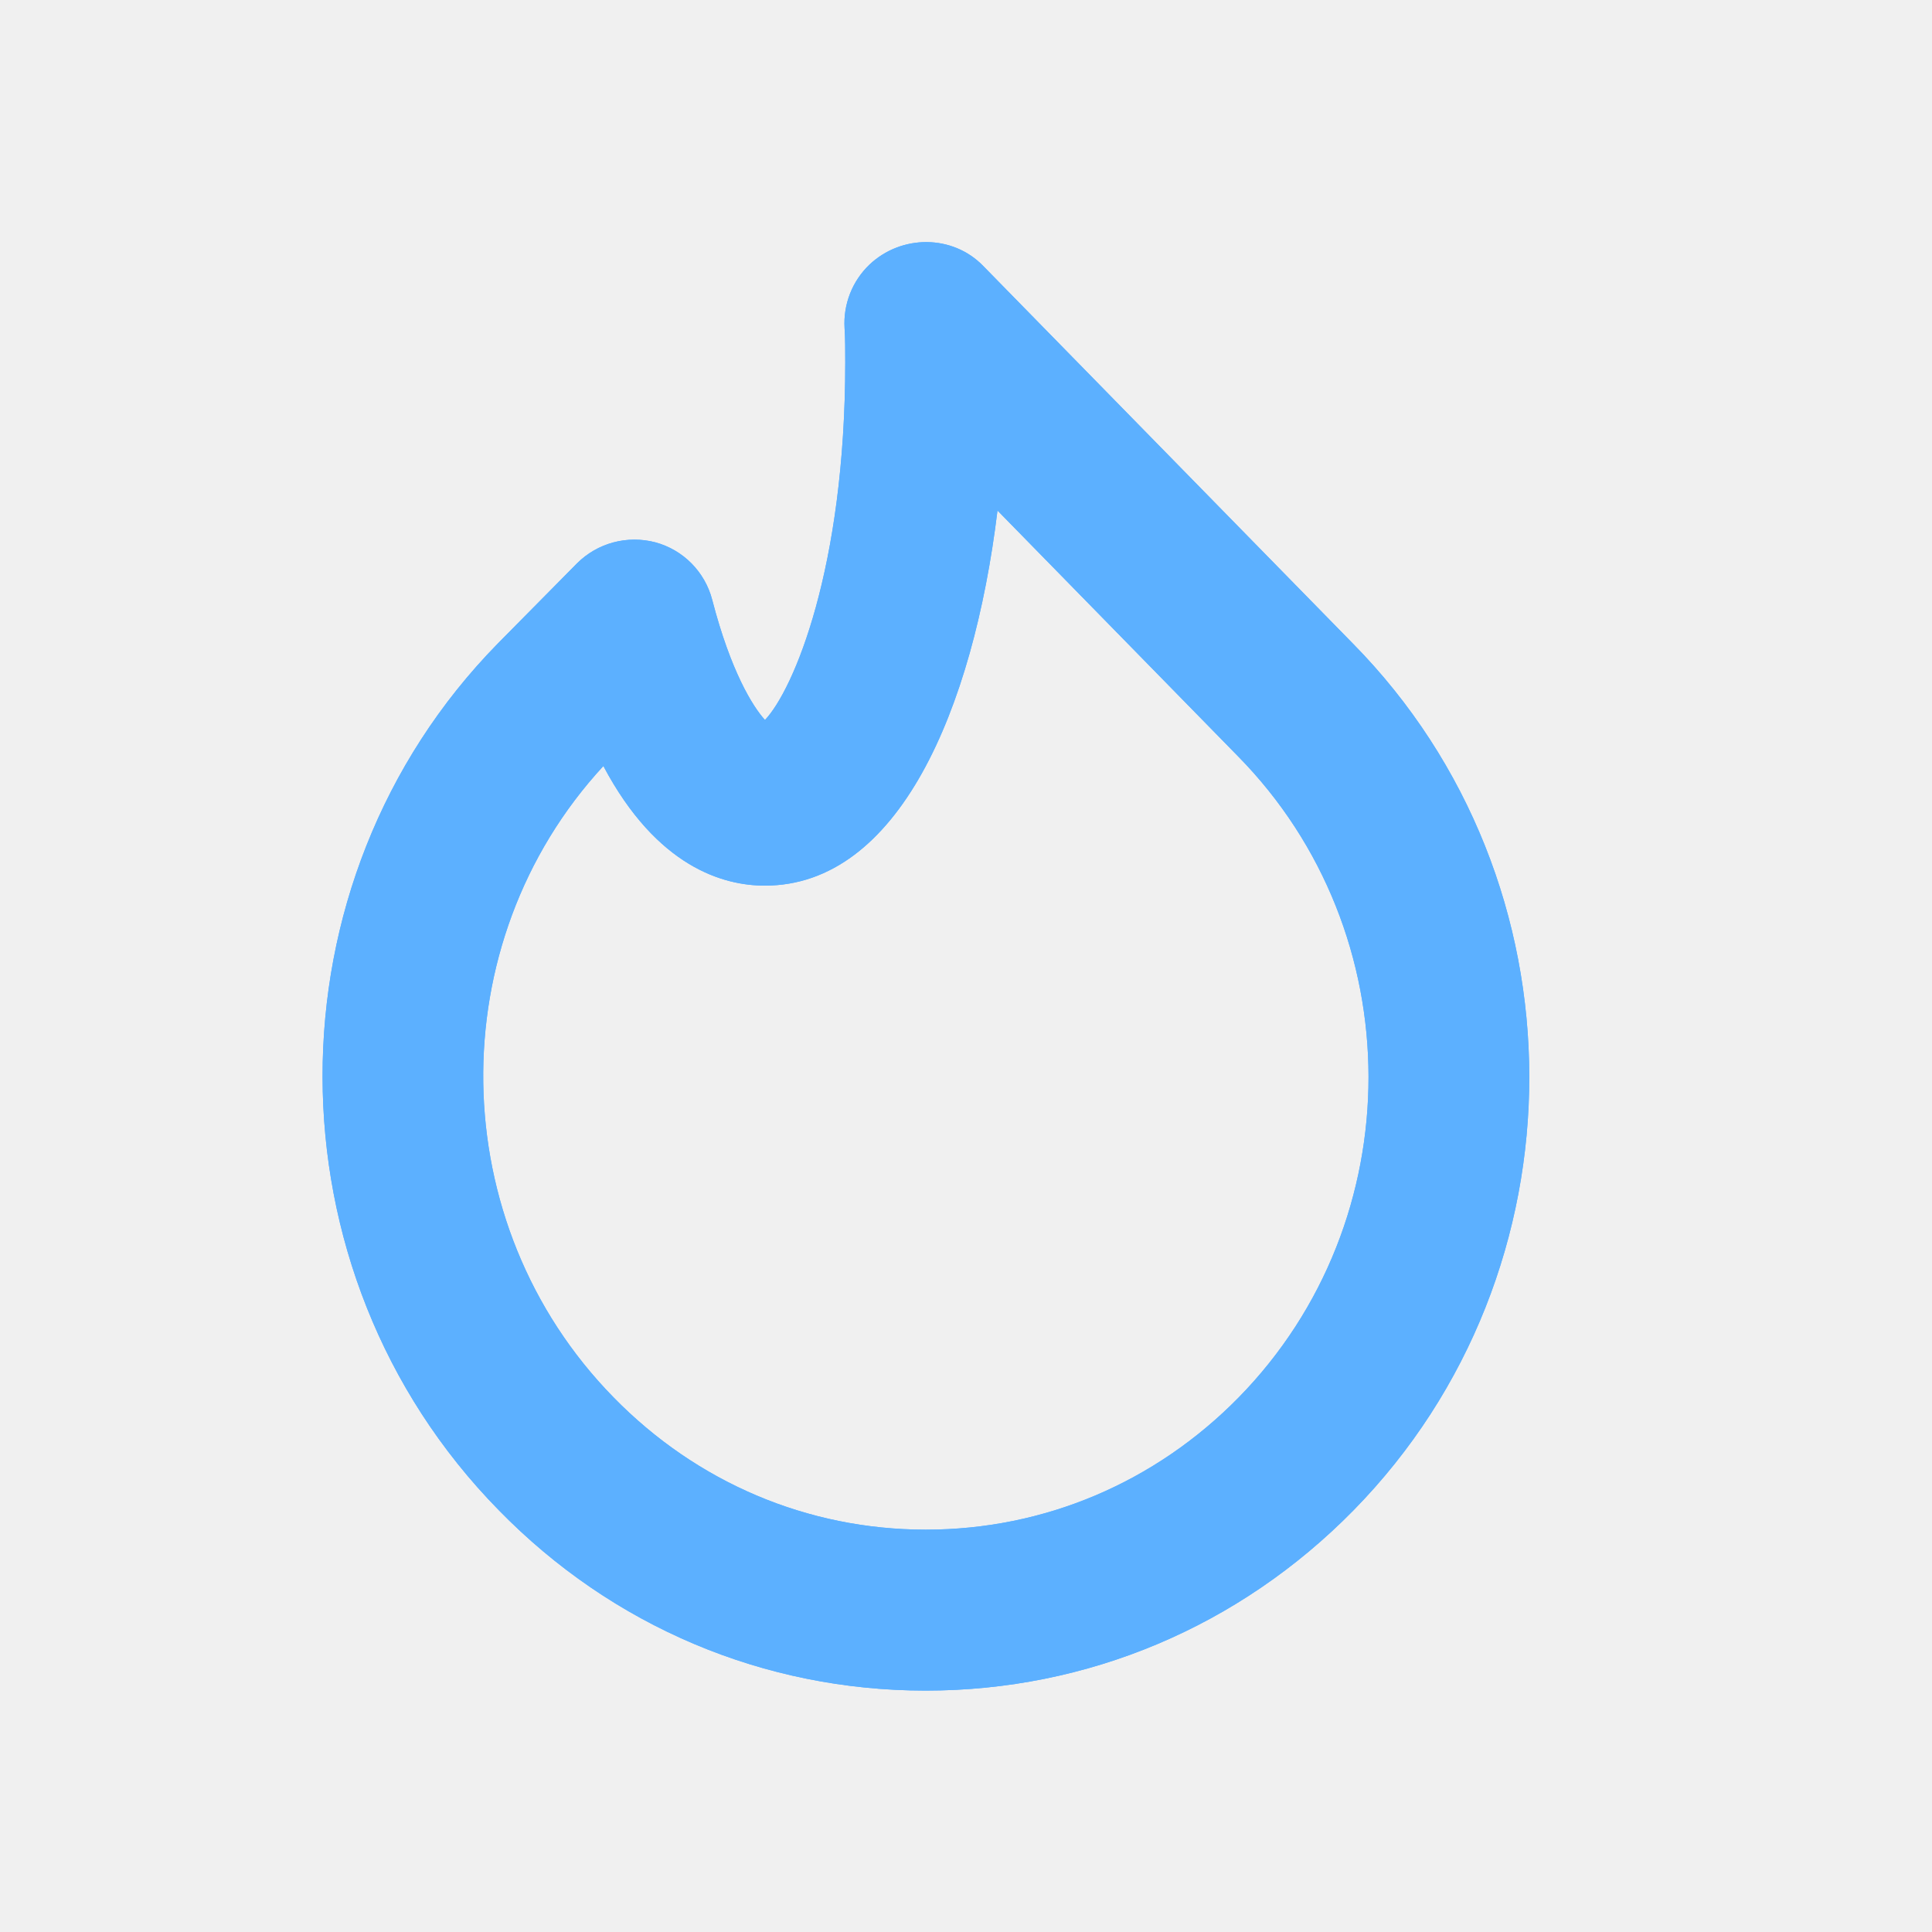
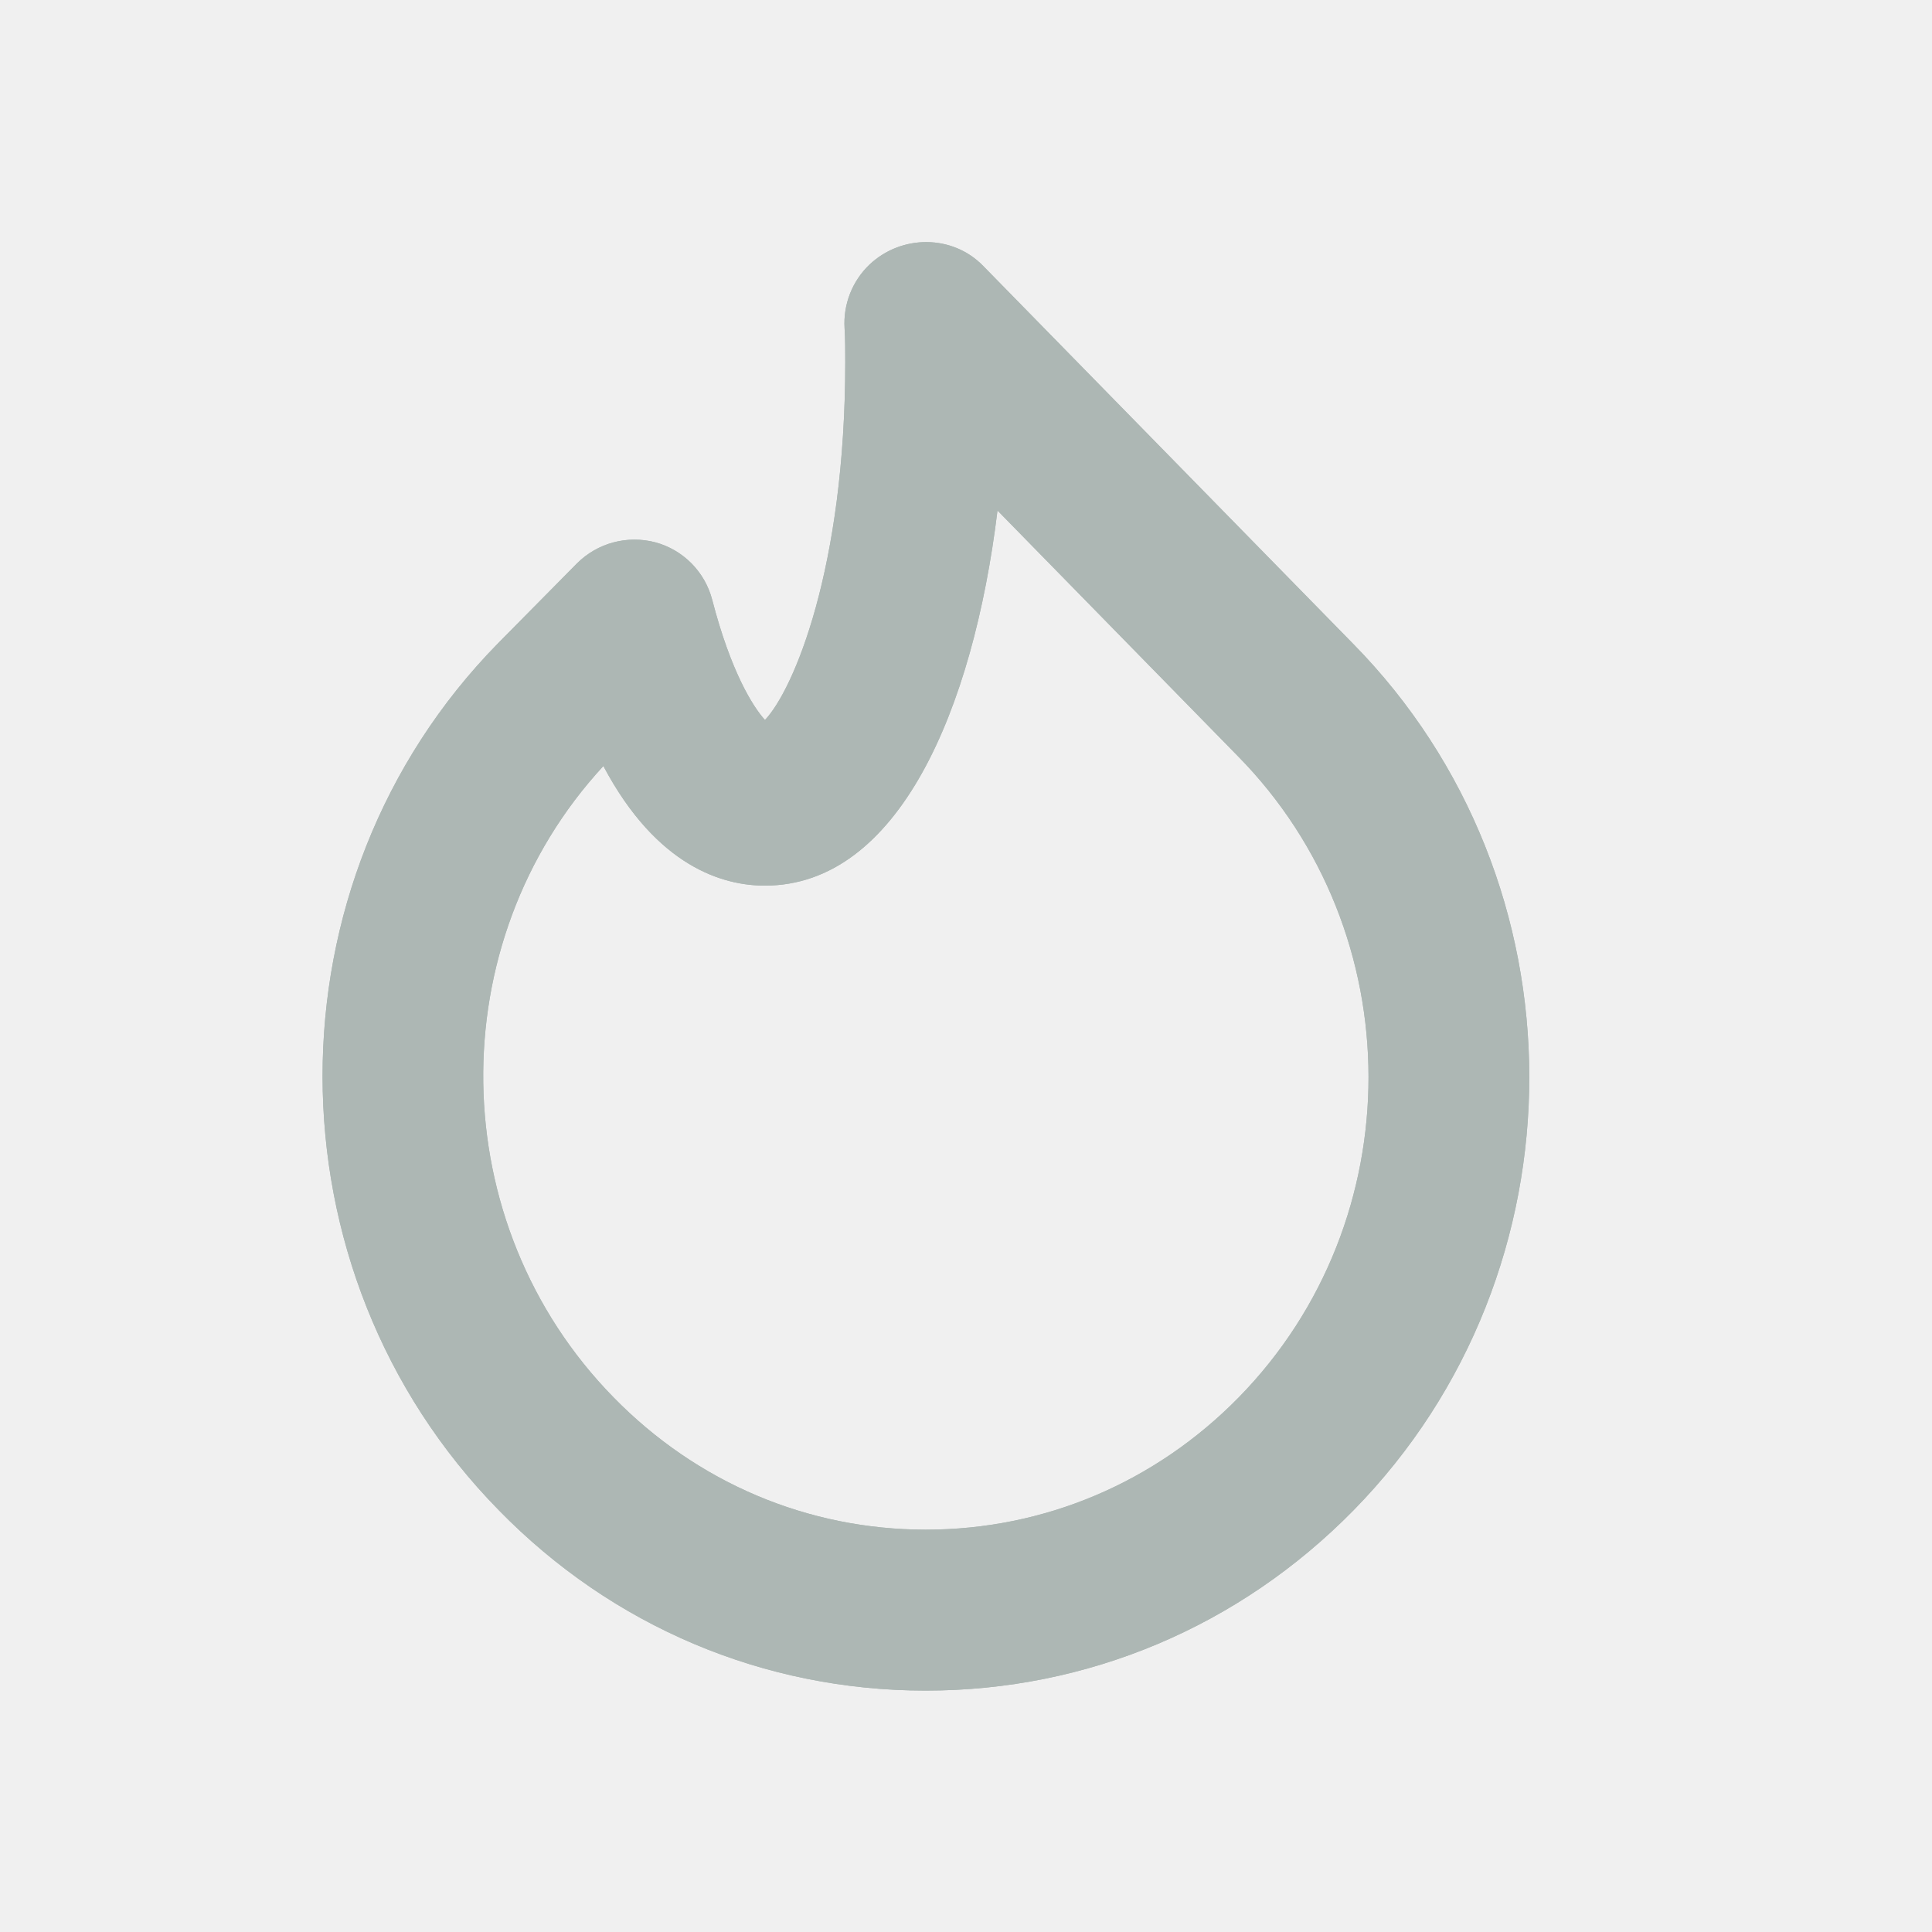
<svg xmlns="http://www.w3.org/2000/svg" width="20" height="20" viewBox="0 0 20 20" fill="none">
-   <path fill-rule="evenodd" clip-rule="evenodd" d="M6.246 7.93C4.553 9.763 4.588 12.668 6.353 14.467C7.215 15.348 8.36 15.834 9.58 15.835H9.584C10.807 15.835 11.956 15.349 12.822 14.467C14.618 12.635 14.615 9.656 12.814 7.827L10.326 5.285C10.074 7.353 9.298 9.168 7.917 9.168C7.493 9.168 6.803 8.98 6.246 7.93ZM9.584 17.501H9.578C7.907 17.5 6.338 16.837 5.163 15.633C2.734 13.158 2.731 9.13 5.155 6.66L5.974 5.831C6.186 5.62 6.493 5.538 6.784 5.614C7.073 5.692 7.298 5.92 7.373 6.21C7.565 6.95 7.793 7.315 7.919 7.453C8.215 7.141 8.75 5.882 8.75 3.751C8.75 3.629 8.75 3.513 8.743 3.397C8.728 3.151 8.822 2.91 9 2.74C9.331 2.426 9.861 2.426 10.178 2.753L14.003 6.66C16.437 9.13 16.441 13.158 14.012 15.634C12.829 16.839 11.258 17.501 9.584 17.501Z" fill="#5CB0FF" />
+   <path fill-rule="evenodd" clip-rule="evenodd" d="M6.246 7.93C4.553 9.763 4.588 12.668 6.353 14.467C7.215 15.348 8.36 15.834 9.58 15.835H9.584C10.807 15.835 11.956 15.349 12.822 14.467C14.618 12.635 14.615 9.656 12.814 7.827L10.326 5.285C10.074 7.353 9.298 9.168 7.917 9.168C7.493 9.168 6.803 8.98 6.246 7.93ZM9.584 17.501H9.578C7.907 17.5 6.338 16.837 5.163 15.633C2.734 13.158 2.731 9.13 5.155 6.66L5.974 5.831C6.186 5.62 6.493 5.538 6.784 5.614C7.073 5.692 7.298 5.92 7.373 6.21C7.565 6.95 7.793 7.315 7.919 7.453C8.215 7.141 8.75 5.882 8.75 3.751C8.75 3.629 8.75 3.513 8.743 3.397C8.728 3.151 8.822 2.91 9 2.74C9.331 2.426 9.861 2.426 10.178 2.753L14.003 6.66C16.437 9.13 16.441 13.158 14.012 15.634C12.829 16.839 11.258 17.501 9.584 17.501Z" fill="#ADB7B4" />
  <mask id="mask0" mask-type="alpha" maskUnits="userSpaceOnUse" x="3" y="2" width="13" height="16">
    <path fill-rule="evenodd" clip-rule="evenodd" d="M6.246 7.93C4.553 9.763 4.588 12.668 6.353 14.467C7.215 15.348 8.36 15.834 9.58 15.835H9.584C10.807 15.835 11.956 15.349 12.822 14.467C14.618 12.635 14.615 9.656 12.814 7.827L10.326 5.285C10.074 7.353 9.298 9.168 7.917 9.168C7.493 9.168 6.803 8.98 6.246 7.93ZM9.584 17.501H9.578C7.907 17.5 6.338 16.837 5.163 15.633C2.734 13.158 2.731 9.13 5.155 6.66L5.974 5.831C6.186 5.62 6.493 5.538 6.784 5.614C7.073 5.692 7.298 5.92 7.373 6.21C7.565 6.95 7.793 7.315 7.919 7.453C8.215 7.141 8.75 5.882 8.75 3.751C8.75 3.629 8.75 3.513 8.743 3.397C8.728 3.151 8.822 2.91 9 2.74C9.331 2.426 9.861 2.426 10.178 2.753L14.003 6.66C16.437 9.13 16.441 13.158 14.012 15.634C12.829 16.839 11.258 17.501 9.584 17.501Z" fill="white" />
  </mask>
  <g mask="url(#mask0)">
-     <rect width="20" height="20" fill="#5CB0FF" />
+     <rect width="20" height="20" fill="#ADB7B4" />
  </g>
</svg>
